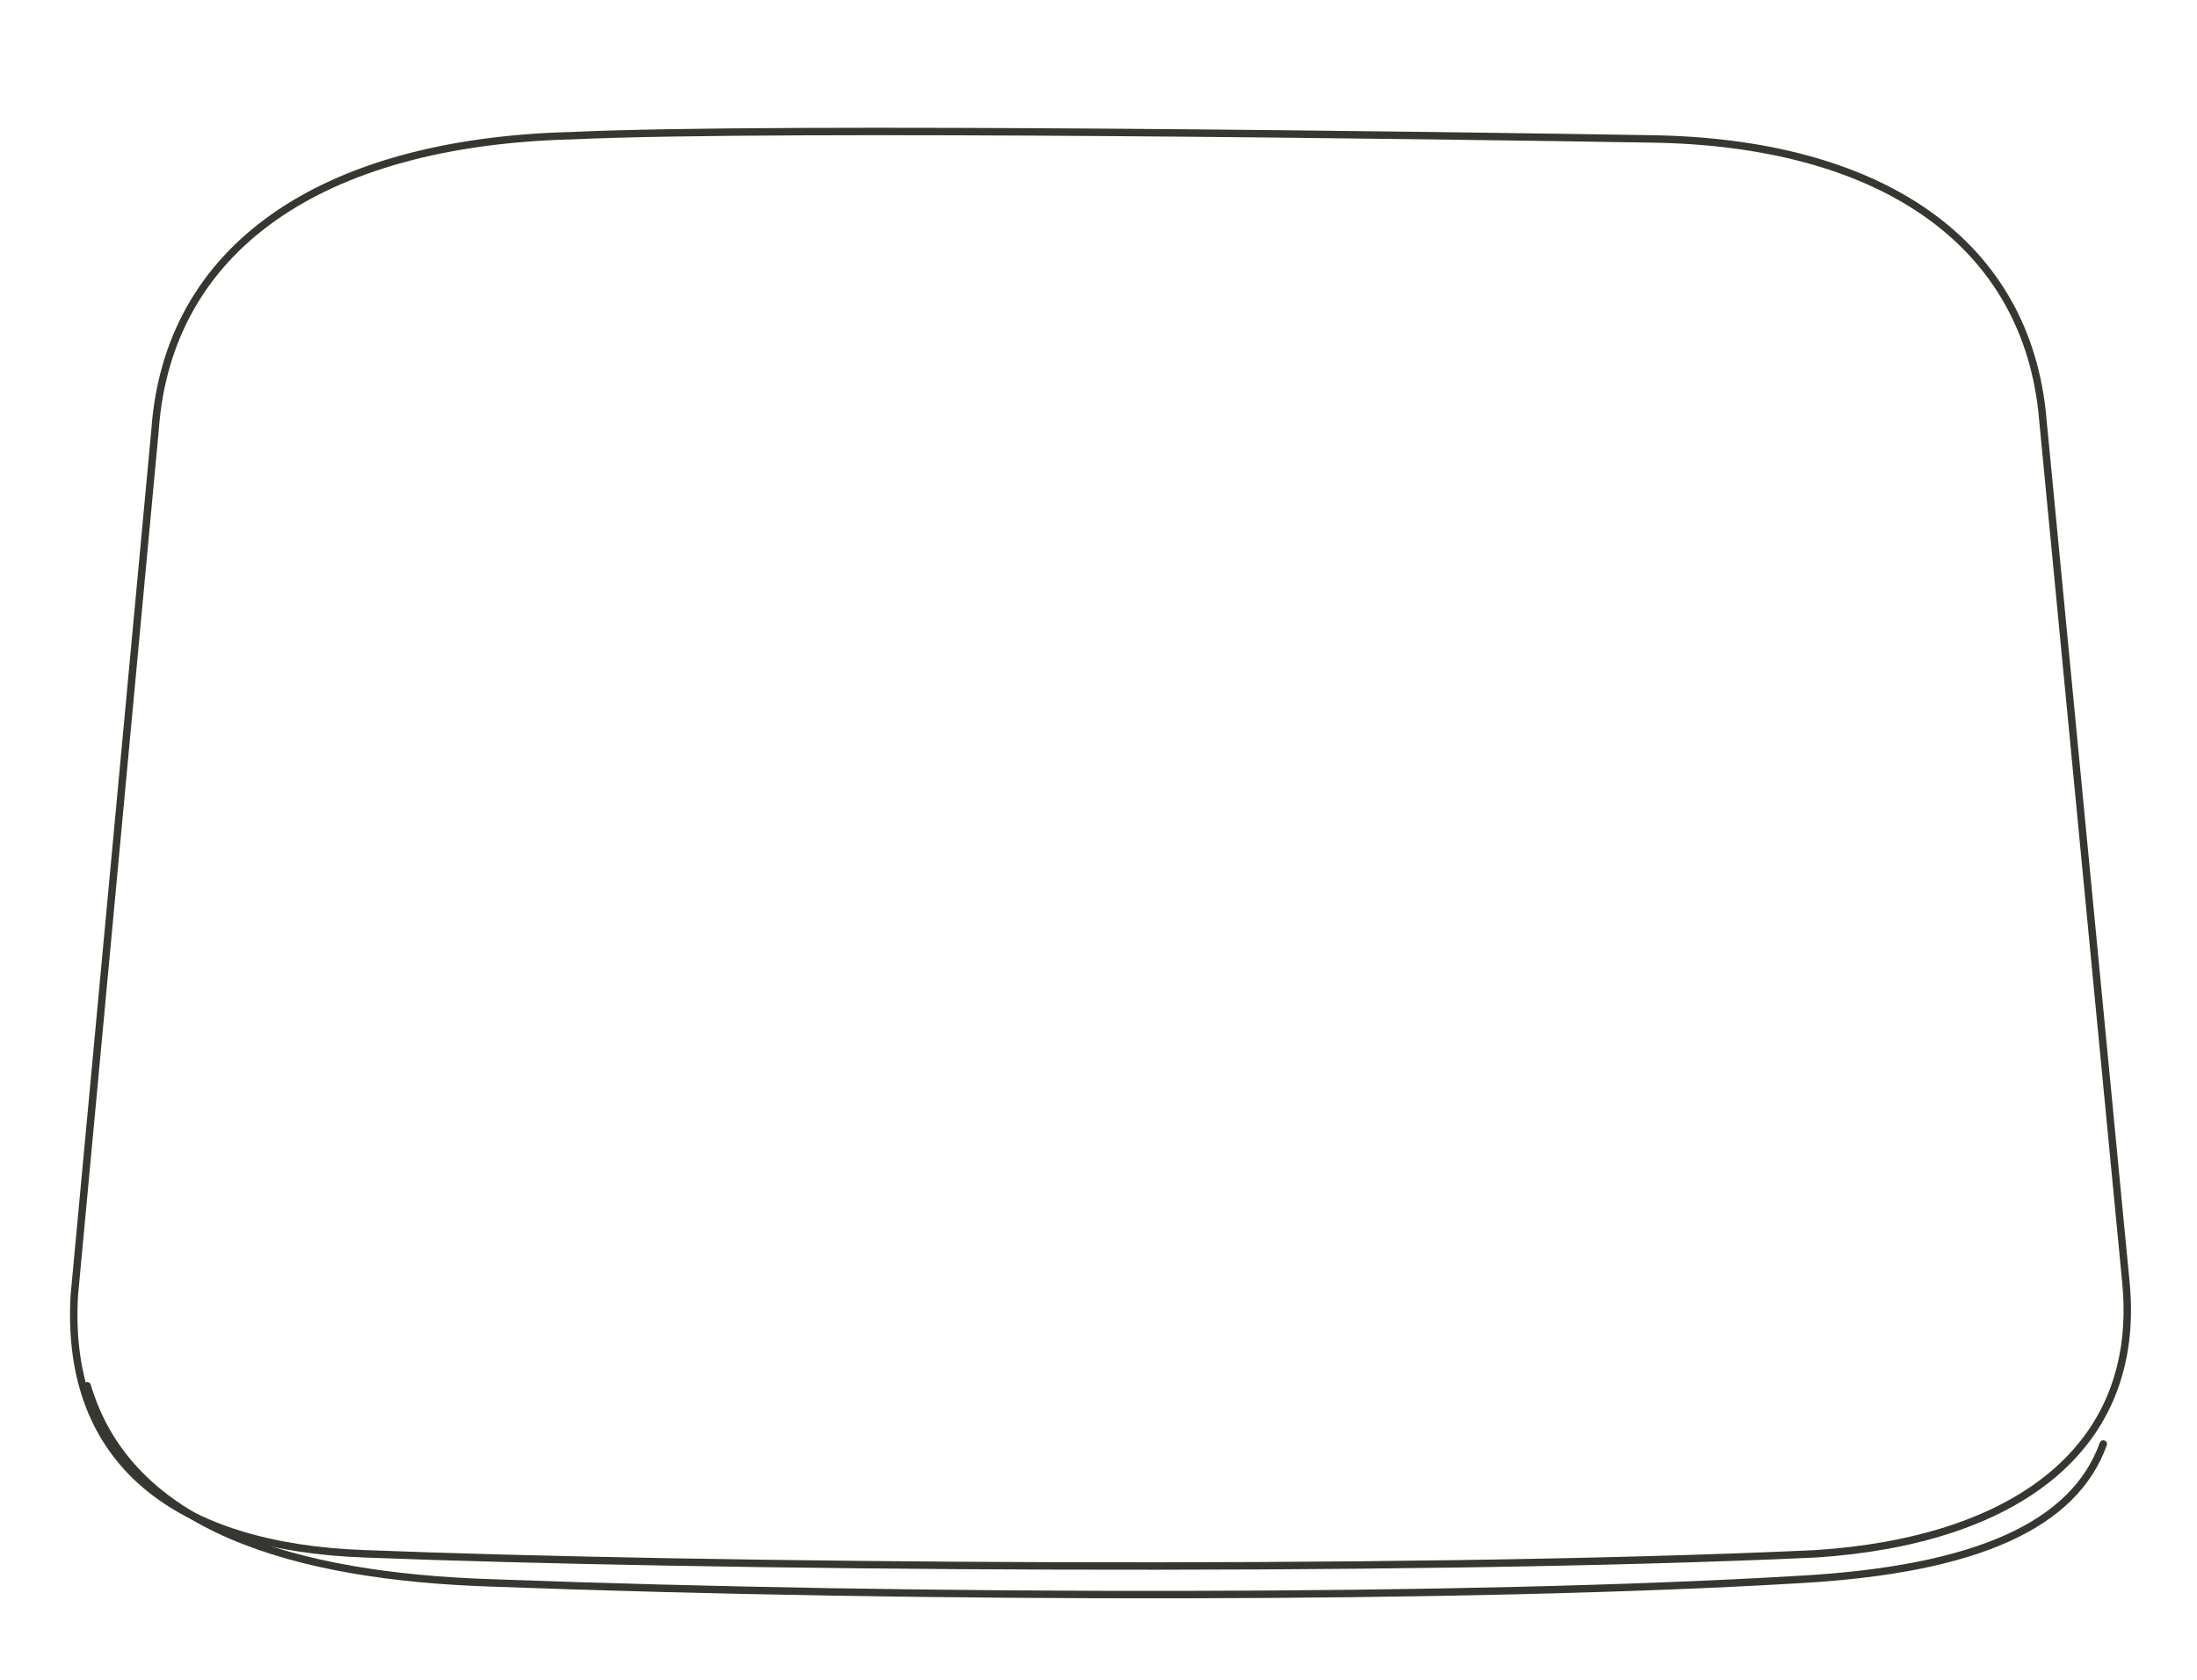
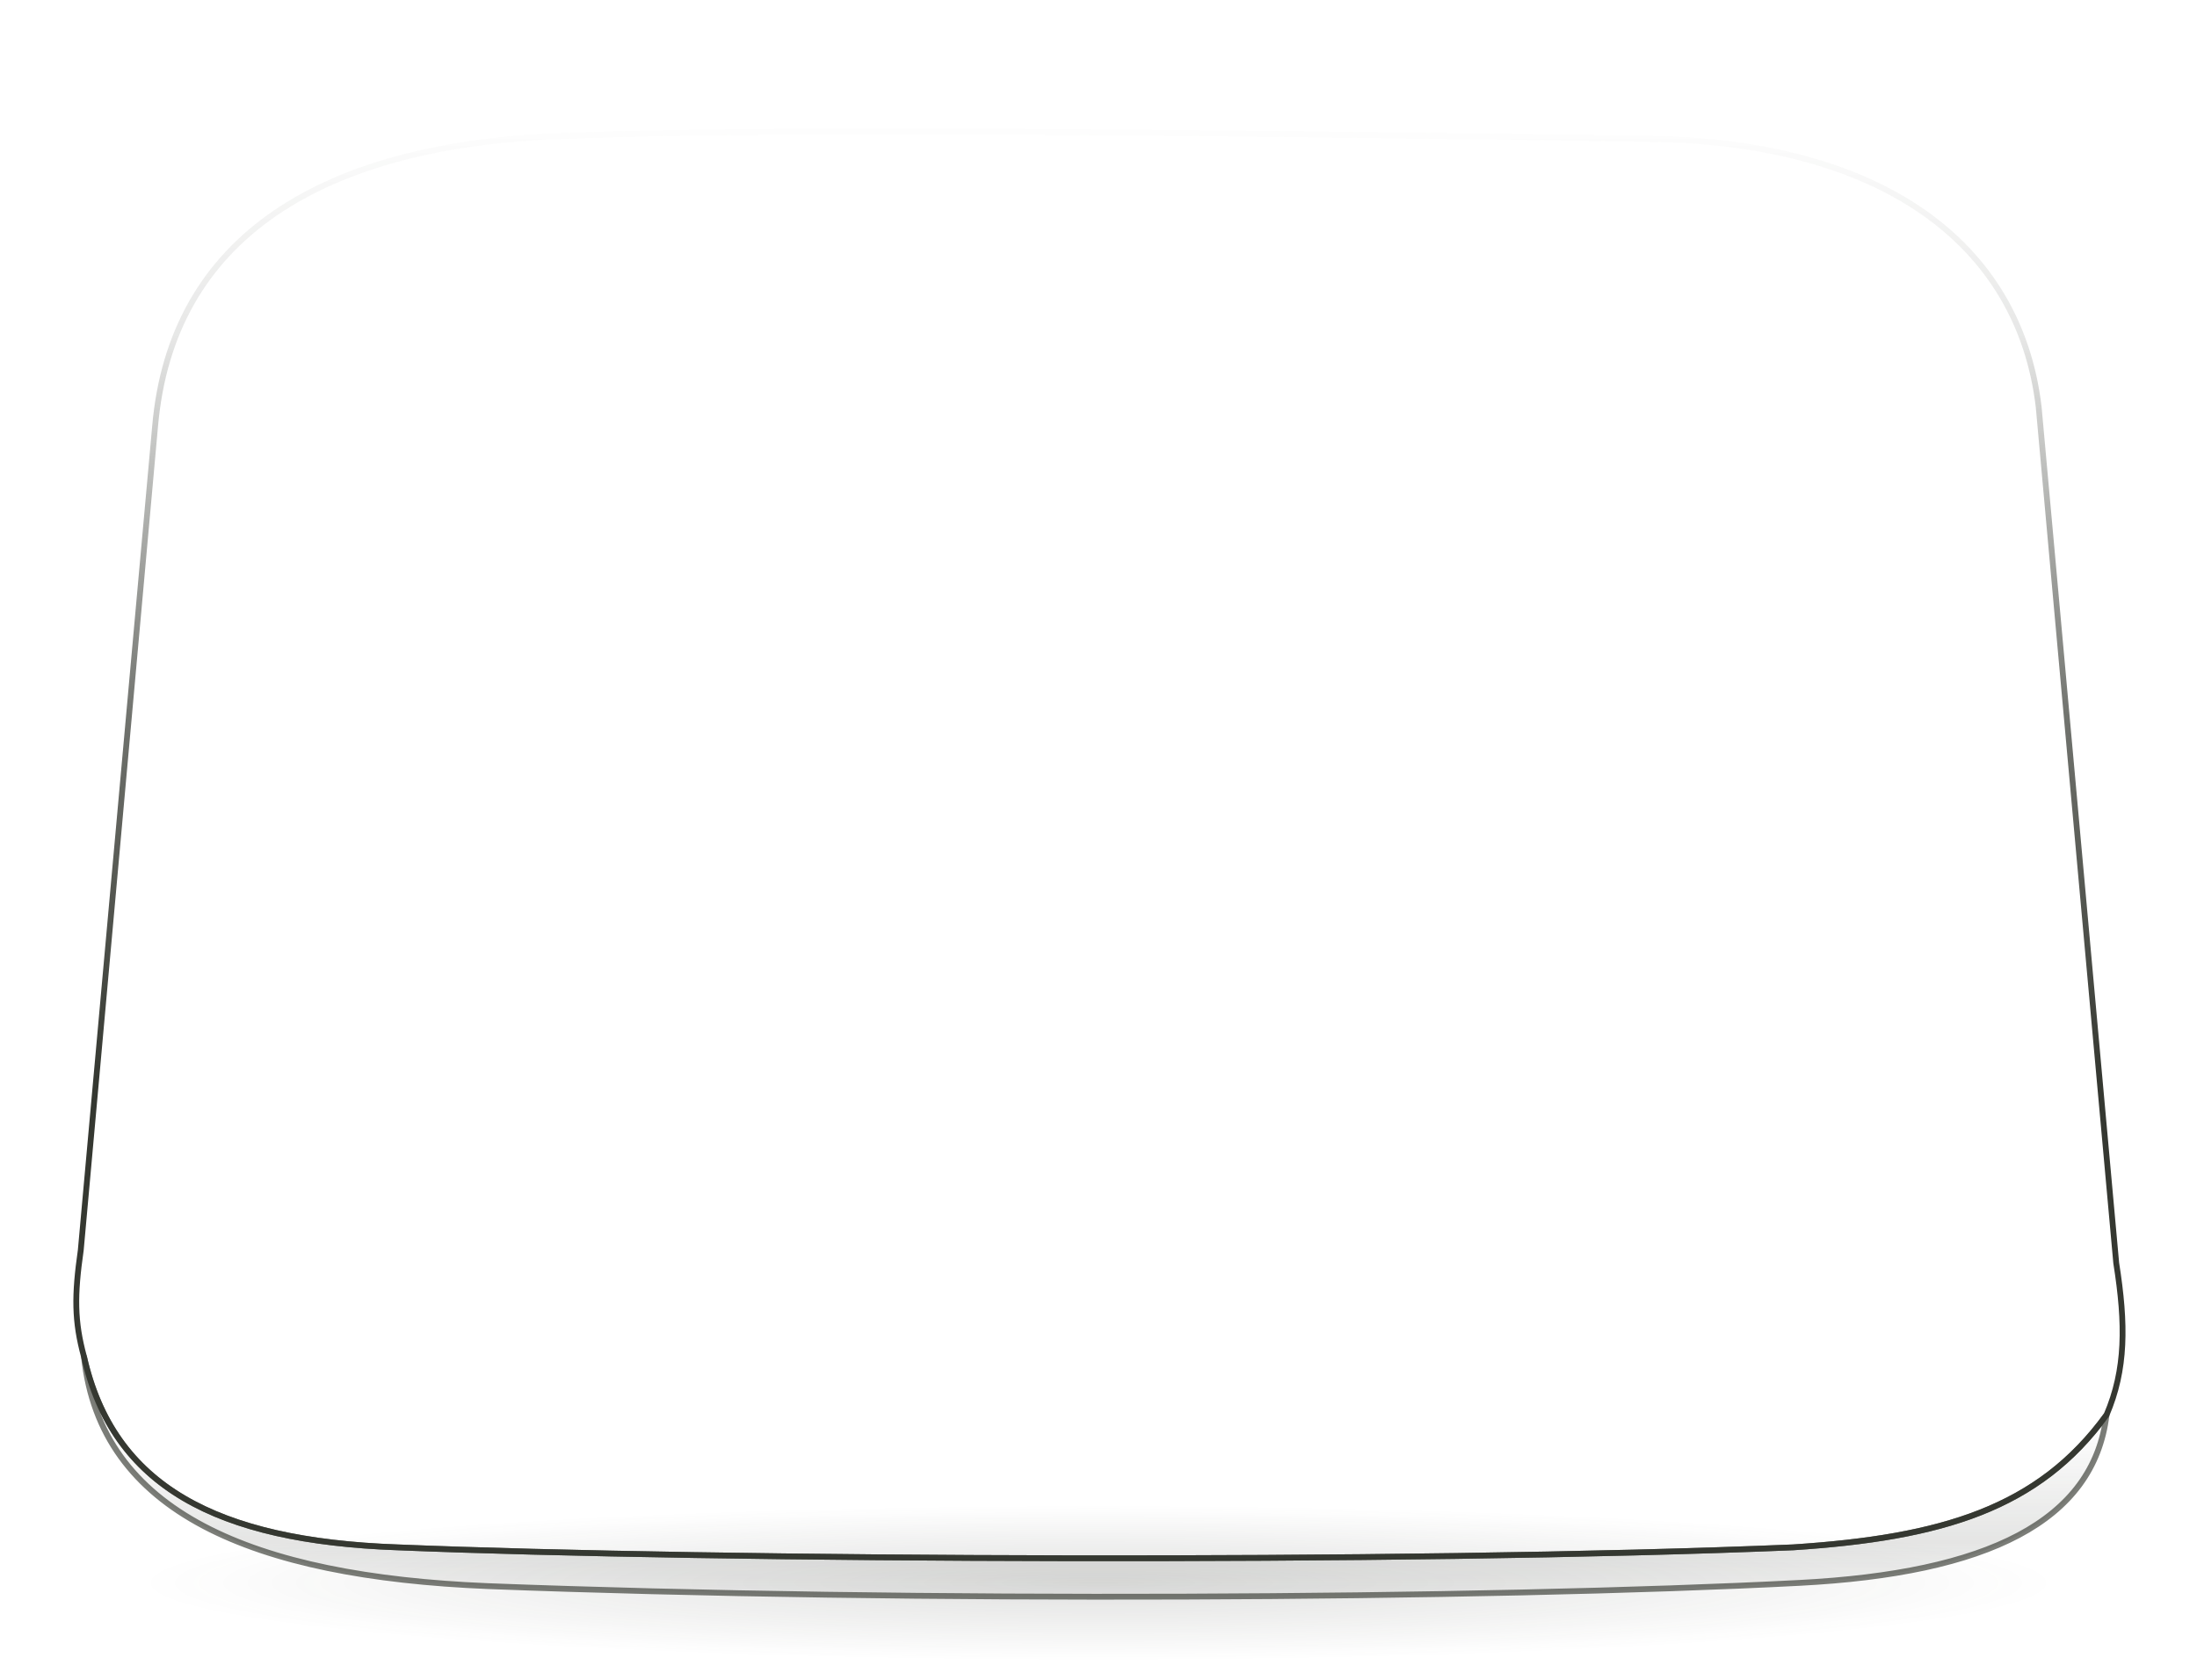
- <svg xmlns="http://www.w3.org/2000/svg" viewBox="0 0 680 520" fill="none" stroke="#353831" stroke-width="2.3" stroke-linecap="round" stroke-linejoin="round">
-   <path d="M177 42 C241 39 451 42 511 43 C581 44 626 74 632 127 L658 397 C663 449 623 477 562 481 C432 487 215 485 113 481 C55 479 20 453 23 401 L48 133 C52 77 99 44 177 42" />
-   <path d="M27 429 C40 473 91 488 152 490 C286 495 455 495 556 489 C612 486 642 472 651 447" />
+ <svg xmlns="http://www.w3.org/2000/svg" viewBox="0 0 680 520" fill="none">
+   <defs>
+     <linearGradient id="rear-fade" x1="0" y1="35" x2="0" y2="335" gradientUnits="userSpaceOnUse">
+       <stop stop-color="white" stop-opacity="0" />
+       <stop offset=".23" stop-color="white" stop-opacity=".12" />
+       <stop offset=".62" stop-color="white" stop-opacity=".7" />
+       <stop offset="1" stop-color="white" />
+     </linearGradient>
+     <mask id="body-fade" maskUnits="userSpaceOnUse" x="0" y="0" width="680" height="520">
+       <rect width="680" height="520" fill="url(#rear-fade)" />
+     </mask>
+     <linearGradient id="lip-shade" x1="0" y1="445" x2="0" y2="495" gradientUnits="userSpaceOnUse">
+       <stop stop-color="#353831" stop-opacity=".02" />
+       <stop offset=".65" stop-color="#353831" stop-opacity=".13" />
+       <stop offset="1" stop-color="#353831" stop-opacity=".04" />
+     </linearGradient>
+     <radialGradient id="ground-shade">
+       <stop stop-color="#353831" stop-opacity=".15" />
+       <stop offset=".55" stop-color="#353831" stop-opacity=".07" />
+       <stop offset="1" stop-color="#353831" stop-opacity="0" />
+     </radialGradient>
+   </defs>
+   <ellipse cx="340" cy="490" rx="298" ry="24" fill="url(#ground-shade)" />
+   <g mask="url(#body-fade)" stroke="#353831" stroke-width="1.8" stroke-linecap="round" stroke-linejoin="round">
+     <path d="M26 420 C31 468 78 488 151 491 C281 496 460 495 557 490 C615 487 648 471 652 438 C631 467 601 476 555 479 C435 484 221 483 123 479 C67 477 35 460 26 420 Z" fill="url(#lip-shade)" stroke-opacity=".65" />
+     <path d="M26 420 C23 409 23 401 25 387 L48 132 C53 74 99 44 177 42 C250 39 442 42 511 43 C582 44 625 75 631 126 L655 391 C658 410 658 424 652 438 C631 467 601 476 555 479 C435 484 221 483 123 479 C67 477 35 460 26 420 Z" />
+   </g>
</svg>
